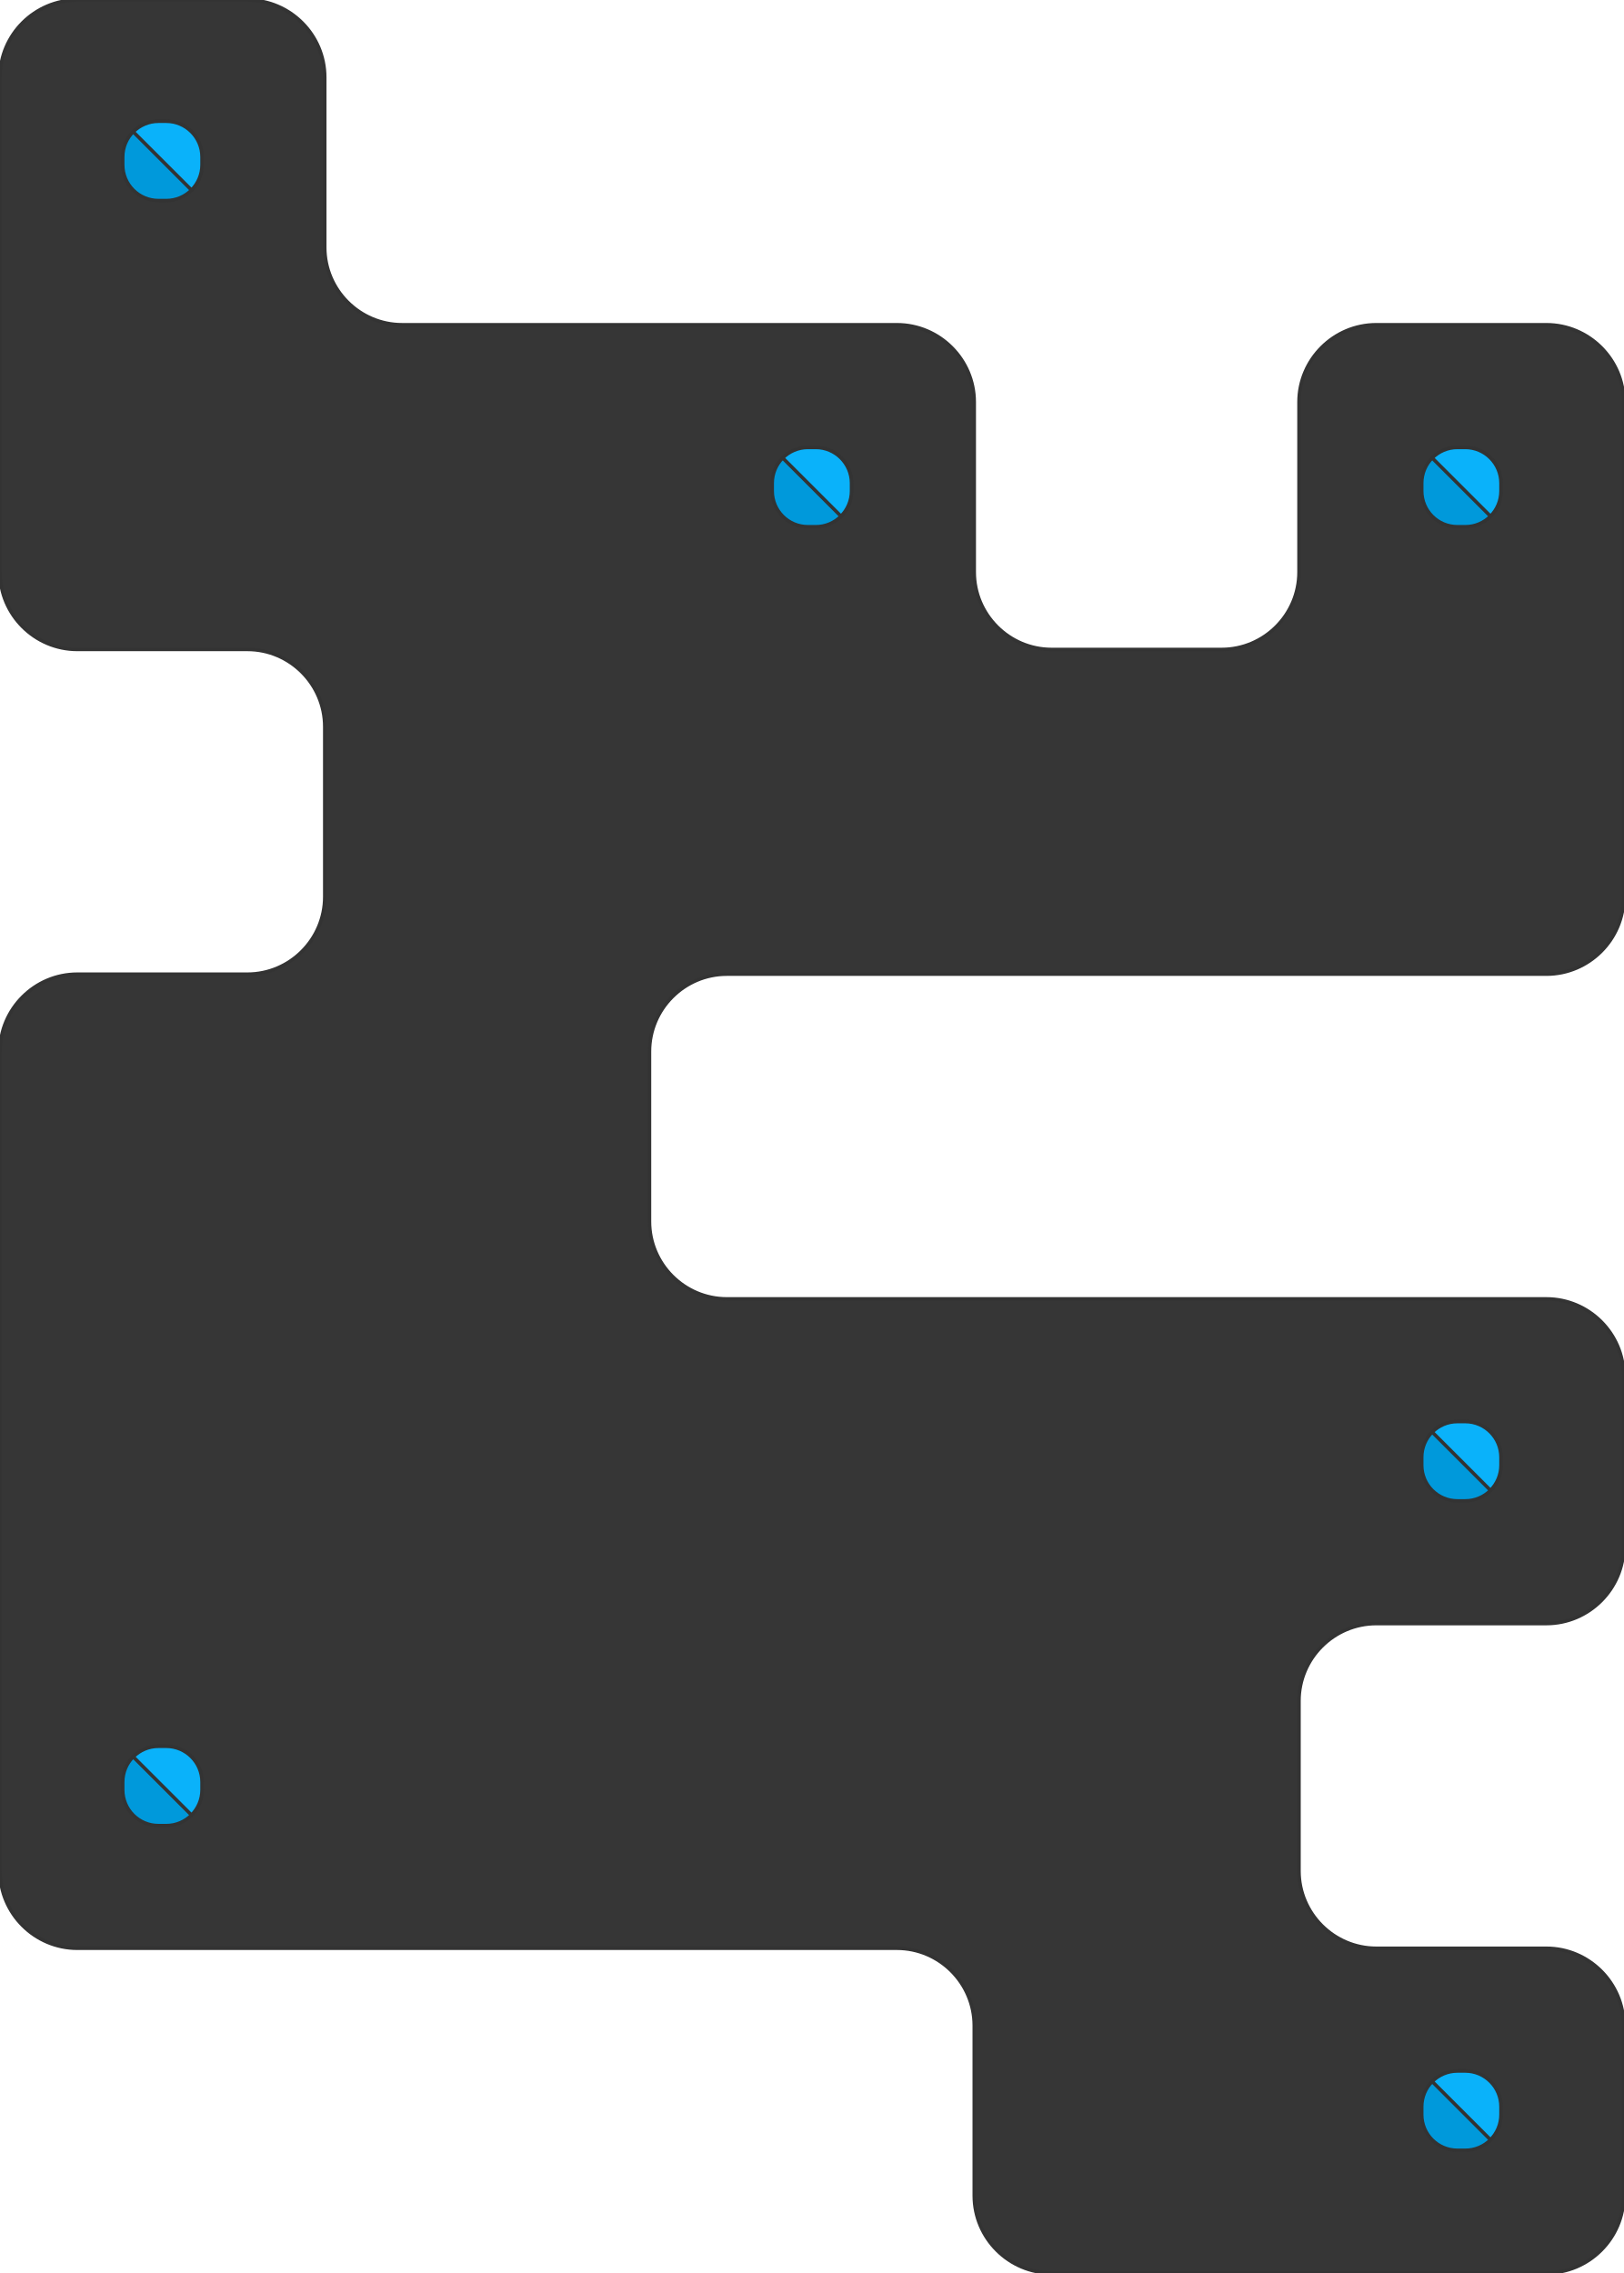
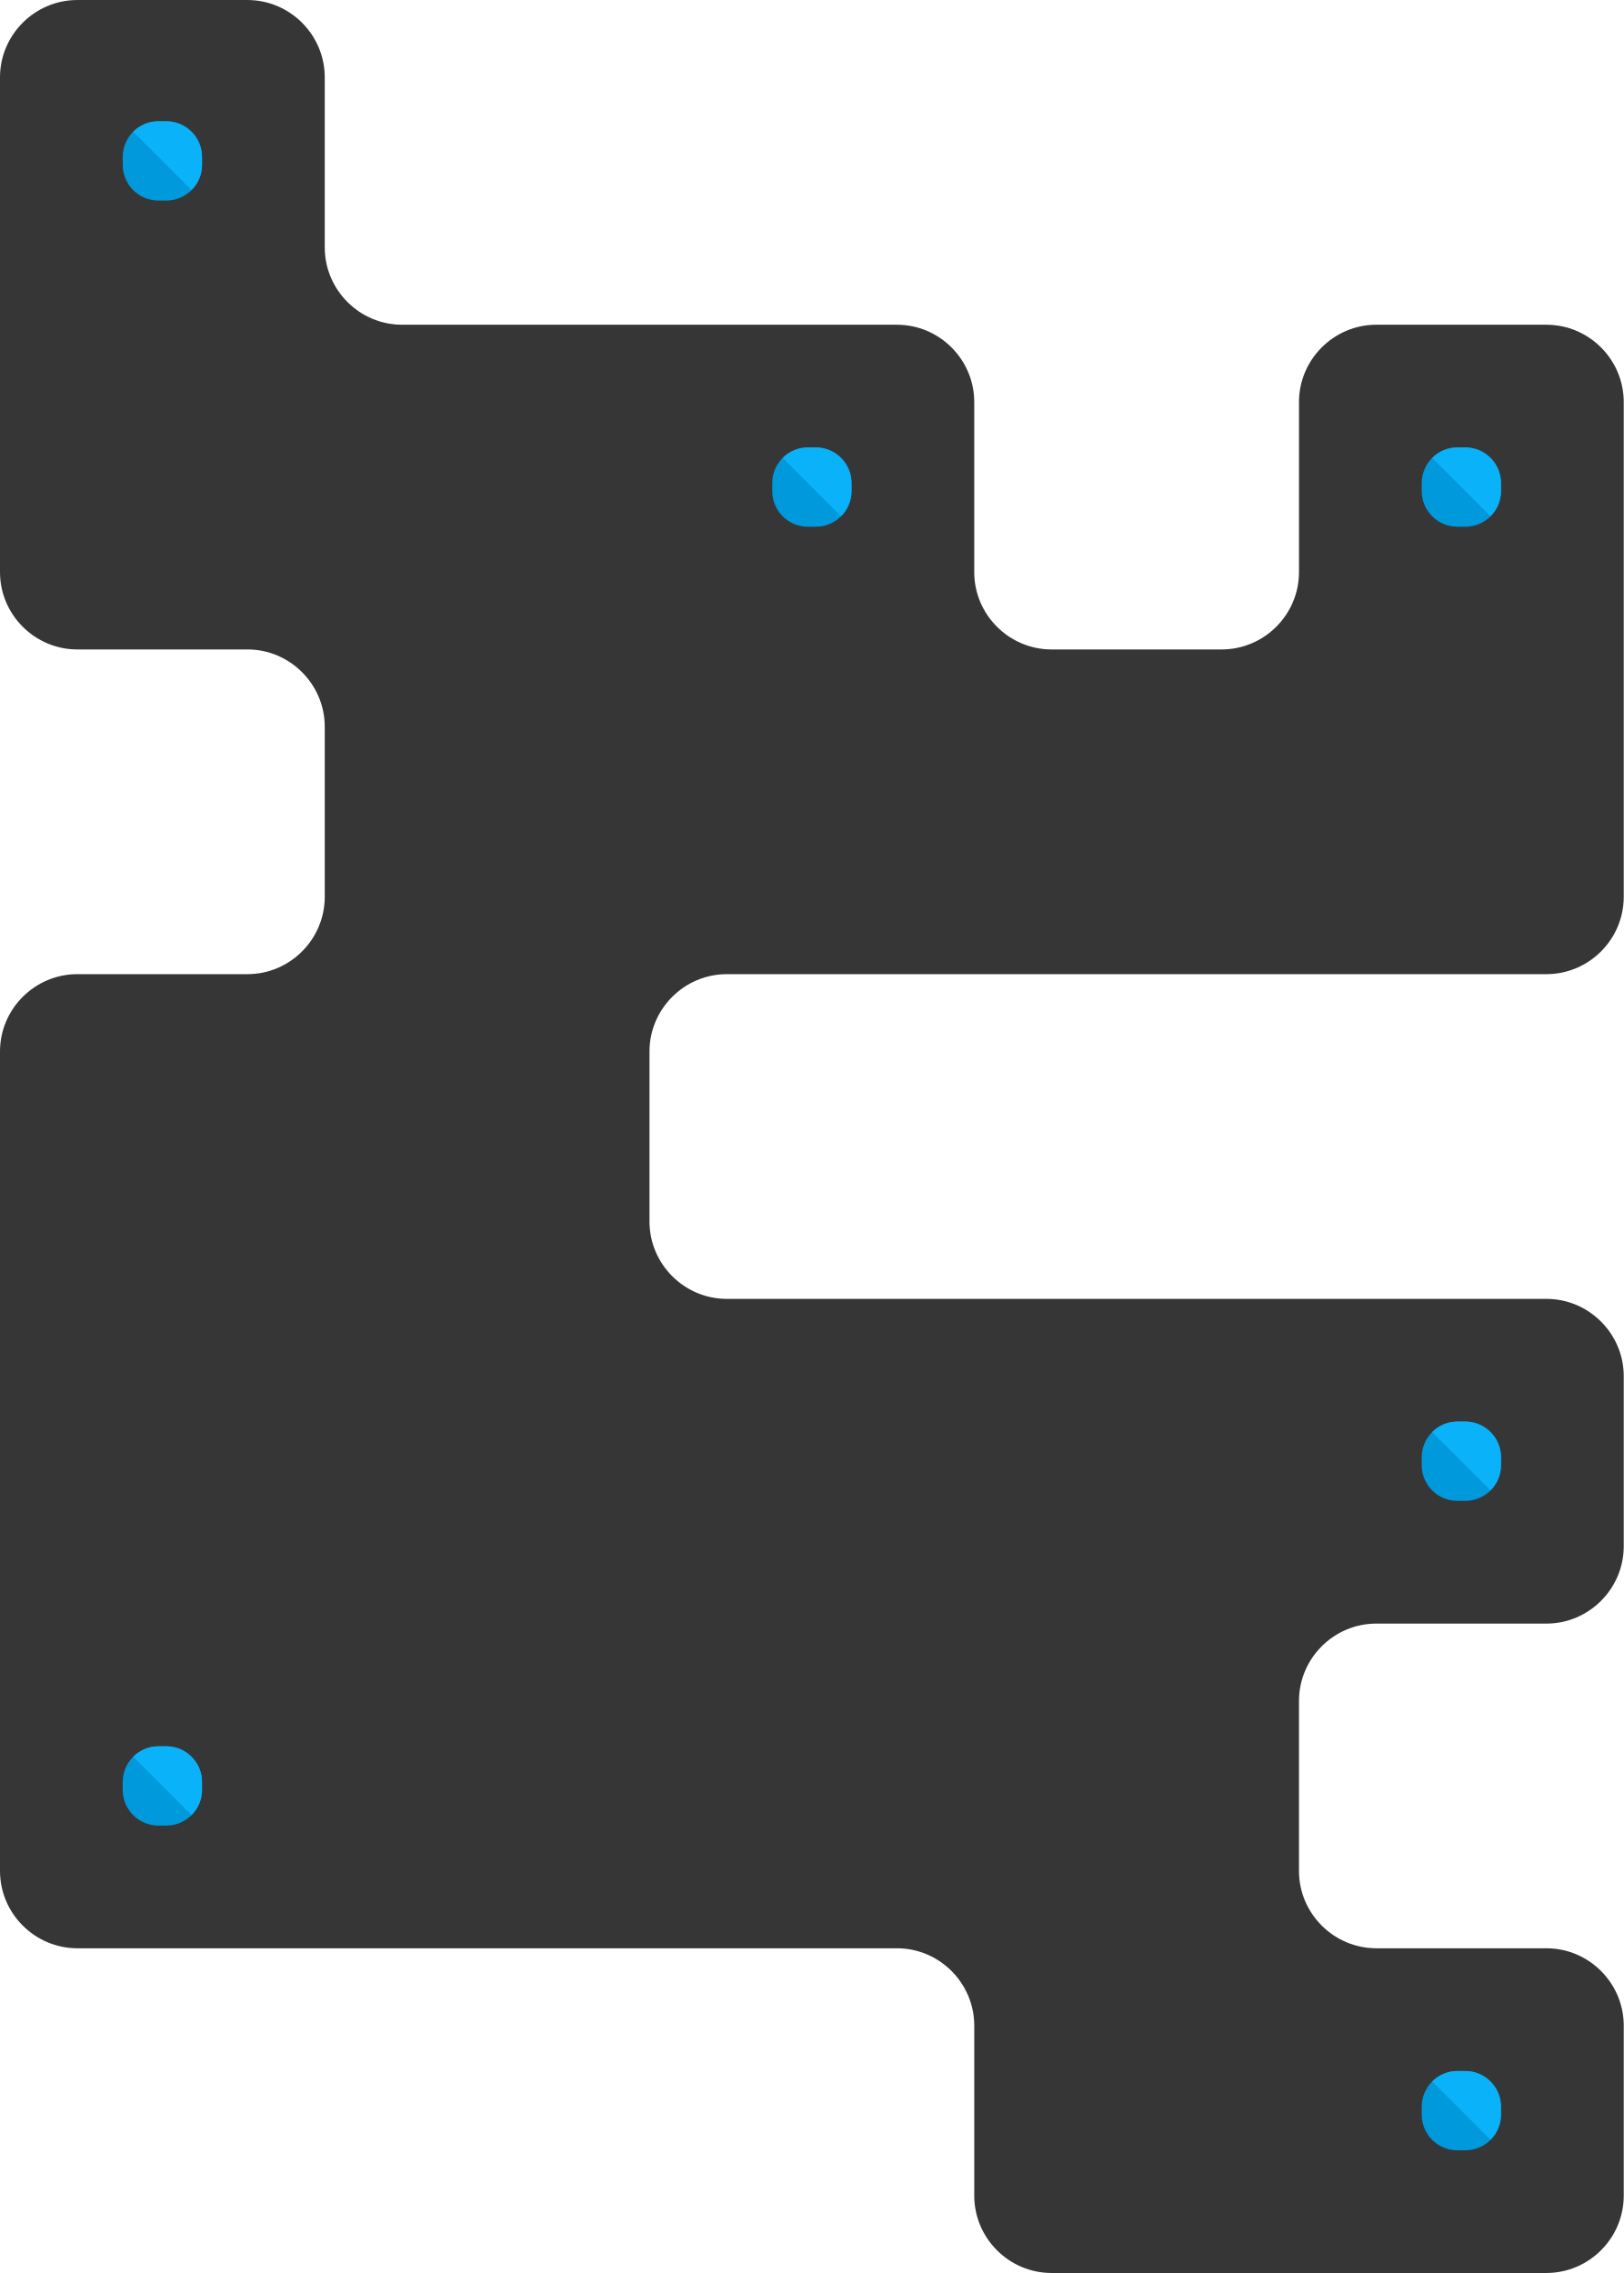
- <svg xmlns="http://www.w3.org/2000/svg" xml:space="preserve" width="250px" height="350px" version="1.1" style="shape-rendering:geometricPrecision; text-rendering:geometricPrecision; image-rendering:optimizeQuality; fill-rule:evenodd; clip-rule:evenodd" viewBox="0 0 46665 65330">
+ <svg xmlns="http://www.w3.org/2000/svg" xml:space="preserve" width="225px" height="315px" version="1.1" style="shape-rendering:geometricPrecision; text-rendering:geometricPrecision; image-rendering:optimizeQuality; fill-rule:evenodd; clip-rule:evenodd" viewBox="0 0 46665 65330">
  <defs>
    <style type="text/css">
   
-     .fil1 {fill:#0099DB; stroke:#333; stroke-width:100px}
-     .fil2 {fill:#0AB2FA; stroke:#333; stroke-width:100px}
-     .fil0 {fill:#363636; stroke:#333; stroke-width:100px}
+     .fil1 {fill:#0099DB; }
+     .fil2 {fill:#0AB2FA; }
+     .fil0 {fill:#363636; }
   
  </style>
  </defs>
  <g id="Layer_x0020_1">
    <g id="_2652182593232">
      <path class="fil0" d="M2222 0l4889 0c1222,0 2222,1000 2222,2222l0 4889c0,1222 1000,2222 2222,2222l14221 0c1223,0 2223,1000 2223,2222l0 4889c0,1222 1000,2222 2222,2222l4888 0c1223,0 2223,-1000 2223,-2222l0 -4889c0,-1222 1000,-2222 2222,-2222l4888 0c1223,0 2223,1000 2223,2222l0 14221c0,1223 -1000,2223 -2223,2223l-23554 0c-1222,0 -2222,1000 -2222,2222l0 4888c0,1223 1000,2223 2222,2223l23554 0c1223,0 2223,1000 2223,2222l0 4888c0,1222 -1001,2223 -2223,2223l-4888 0c-1222,0 -2222,1000 -2222,2222l0 4888c0,1222 1000,2222 2222,2222l4888 0c1223,0 2223,1001 2223,2223l0 4888c0,1222 -1000,2222 -2223,2222l-14221 0c-1222,0 -2222,-1000 -2222,-2222l0 -4888c0,-1223 -1000,-2223 -2223,-2223l-23554 0c-1222,0 -2222,-1000 -2222,-2222l0 -23554c0,-1222 1000,-2222 2222,-2222l4889 0c1222,0 2222,-1000 2222,-2223l0 -4888c0,-1222 -1000,-2222 -2222,-2222l-4889 0c-1222,0 -2222,-1000 -2222,-2222l0 -14222c0,-1222 1000,-2222 2222,-2222z" />
      <g>
        <rect class="fil1" x="40859" y="40859" width="2279" height="2279" rx="1026" ry="1026" />
        <path class="fil2" d="M42836 42836c186,-186 301,-442 301,-724l0 -227c0,-565 -461,-1026 -1025,-1026l-228 0c-282,0 -538,115 -724,301l1676 1676z" />
      </g>
      <g>
        <rect class="fil1" x="40859" y="59525" width="2279" height="2279" rx="1026" ry="1026" />
        <path class="fil2" d="M42836 61502c186,-186 301,-442 301,-725l0 -227c0,-564 -461,-1025 -1025,-1025l-228 0c-282,0 -538,115 -724,301l1676 1676z" />
      </g>
      <g>
        <rect class="fil1" x="3527" y="50192" width="2279" height="2279" rx="1026" ry="1026" />
        <path class="fil2" d="M5504 52169c186,-186 302,-442 302,-724l0 -228c0,-564 -462,-1025 -1026,-1025l-227 0c-282,0 -539,115 -725,301l1676 1676z" />
      </g>
      <g>
        <rect class="fil1" x="22193" y="12860" width="2279" height="2279" rx="1026" ry="1026" />
        <path class="fil2" d="M24170 14837c186,-185 302,-442 302,-724l0 -227c0,-564 -462,-1026 -1026,-1026l-227 0c-282,0 -539,115 -725,301l1676 1676z" />
      </g>
      <g>
        <rect class="fil1" x="40859" y="12860" width="2279" height="2279" rx="1026" ry="1026" />
        <path class="fil2" d="M42836 14837c186,-185 301,-442 301,-724l0 -227c0,-564 -461,-1026 -1025,-1026l-228 0c-282,0 -538,115 -724,301l1676 1676z" />
      </g>
      <g>
        <rect class="fil1" x="3527" y="3485" width="2279" height="2279" rx="1026" ry="1026" />
        <path class="fil2" d="M5504 5463c186,-186 302,-443 302,-725l0 -227c0,-564 -462,-1026 -1026,-1026l-227 0c-282,0 -539,116 -725,302l1676 1676z" />
      </g>
    </g>
  </g>
</svg>
